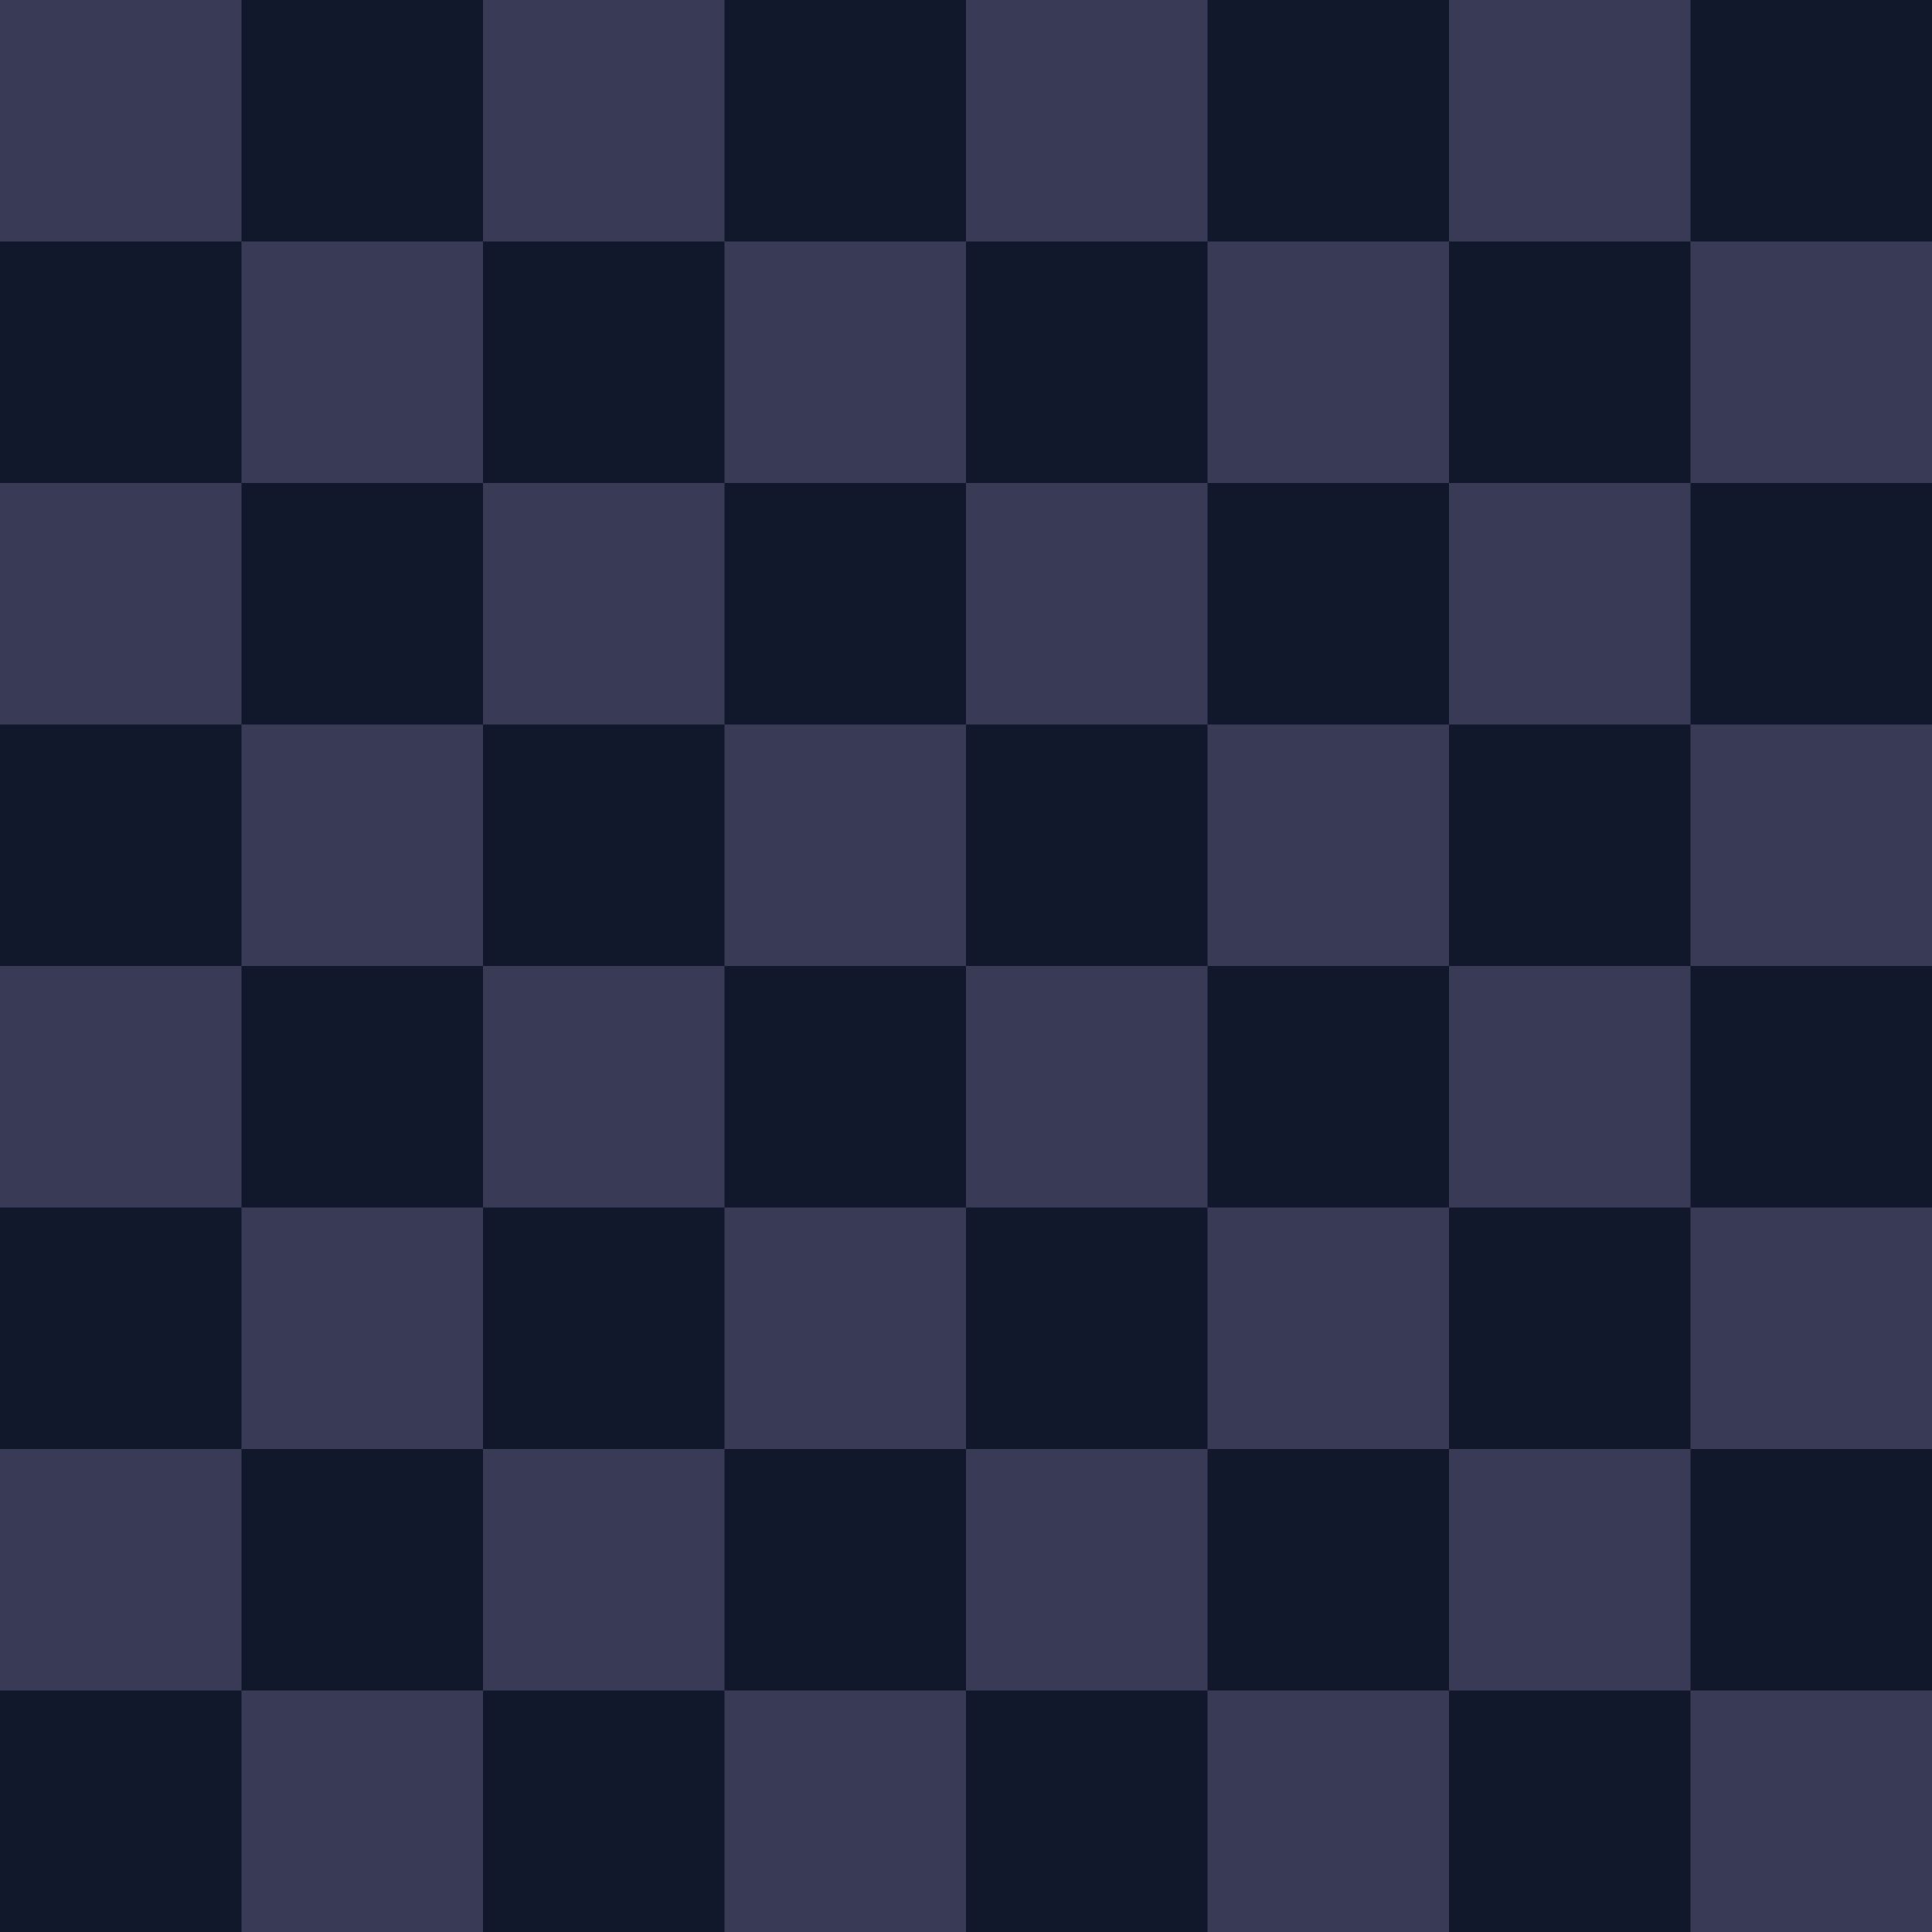
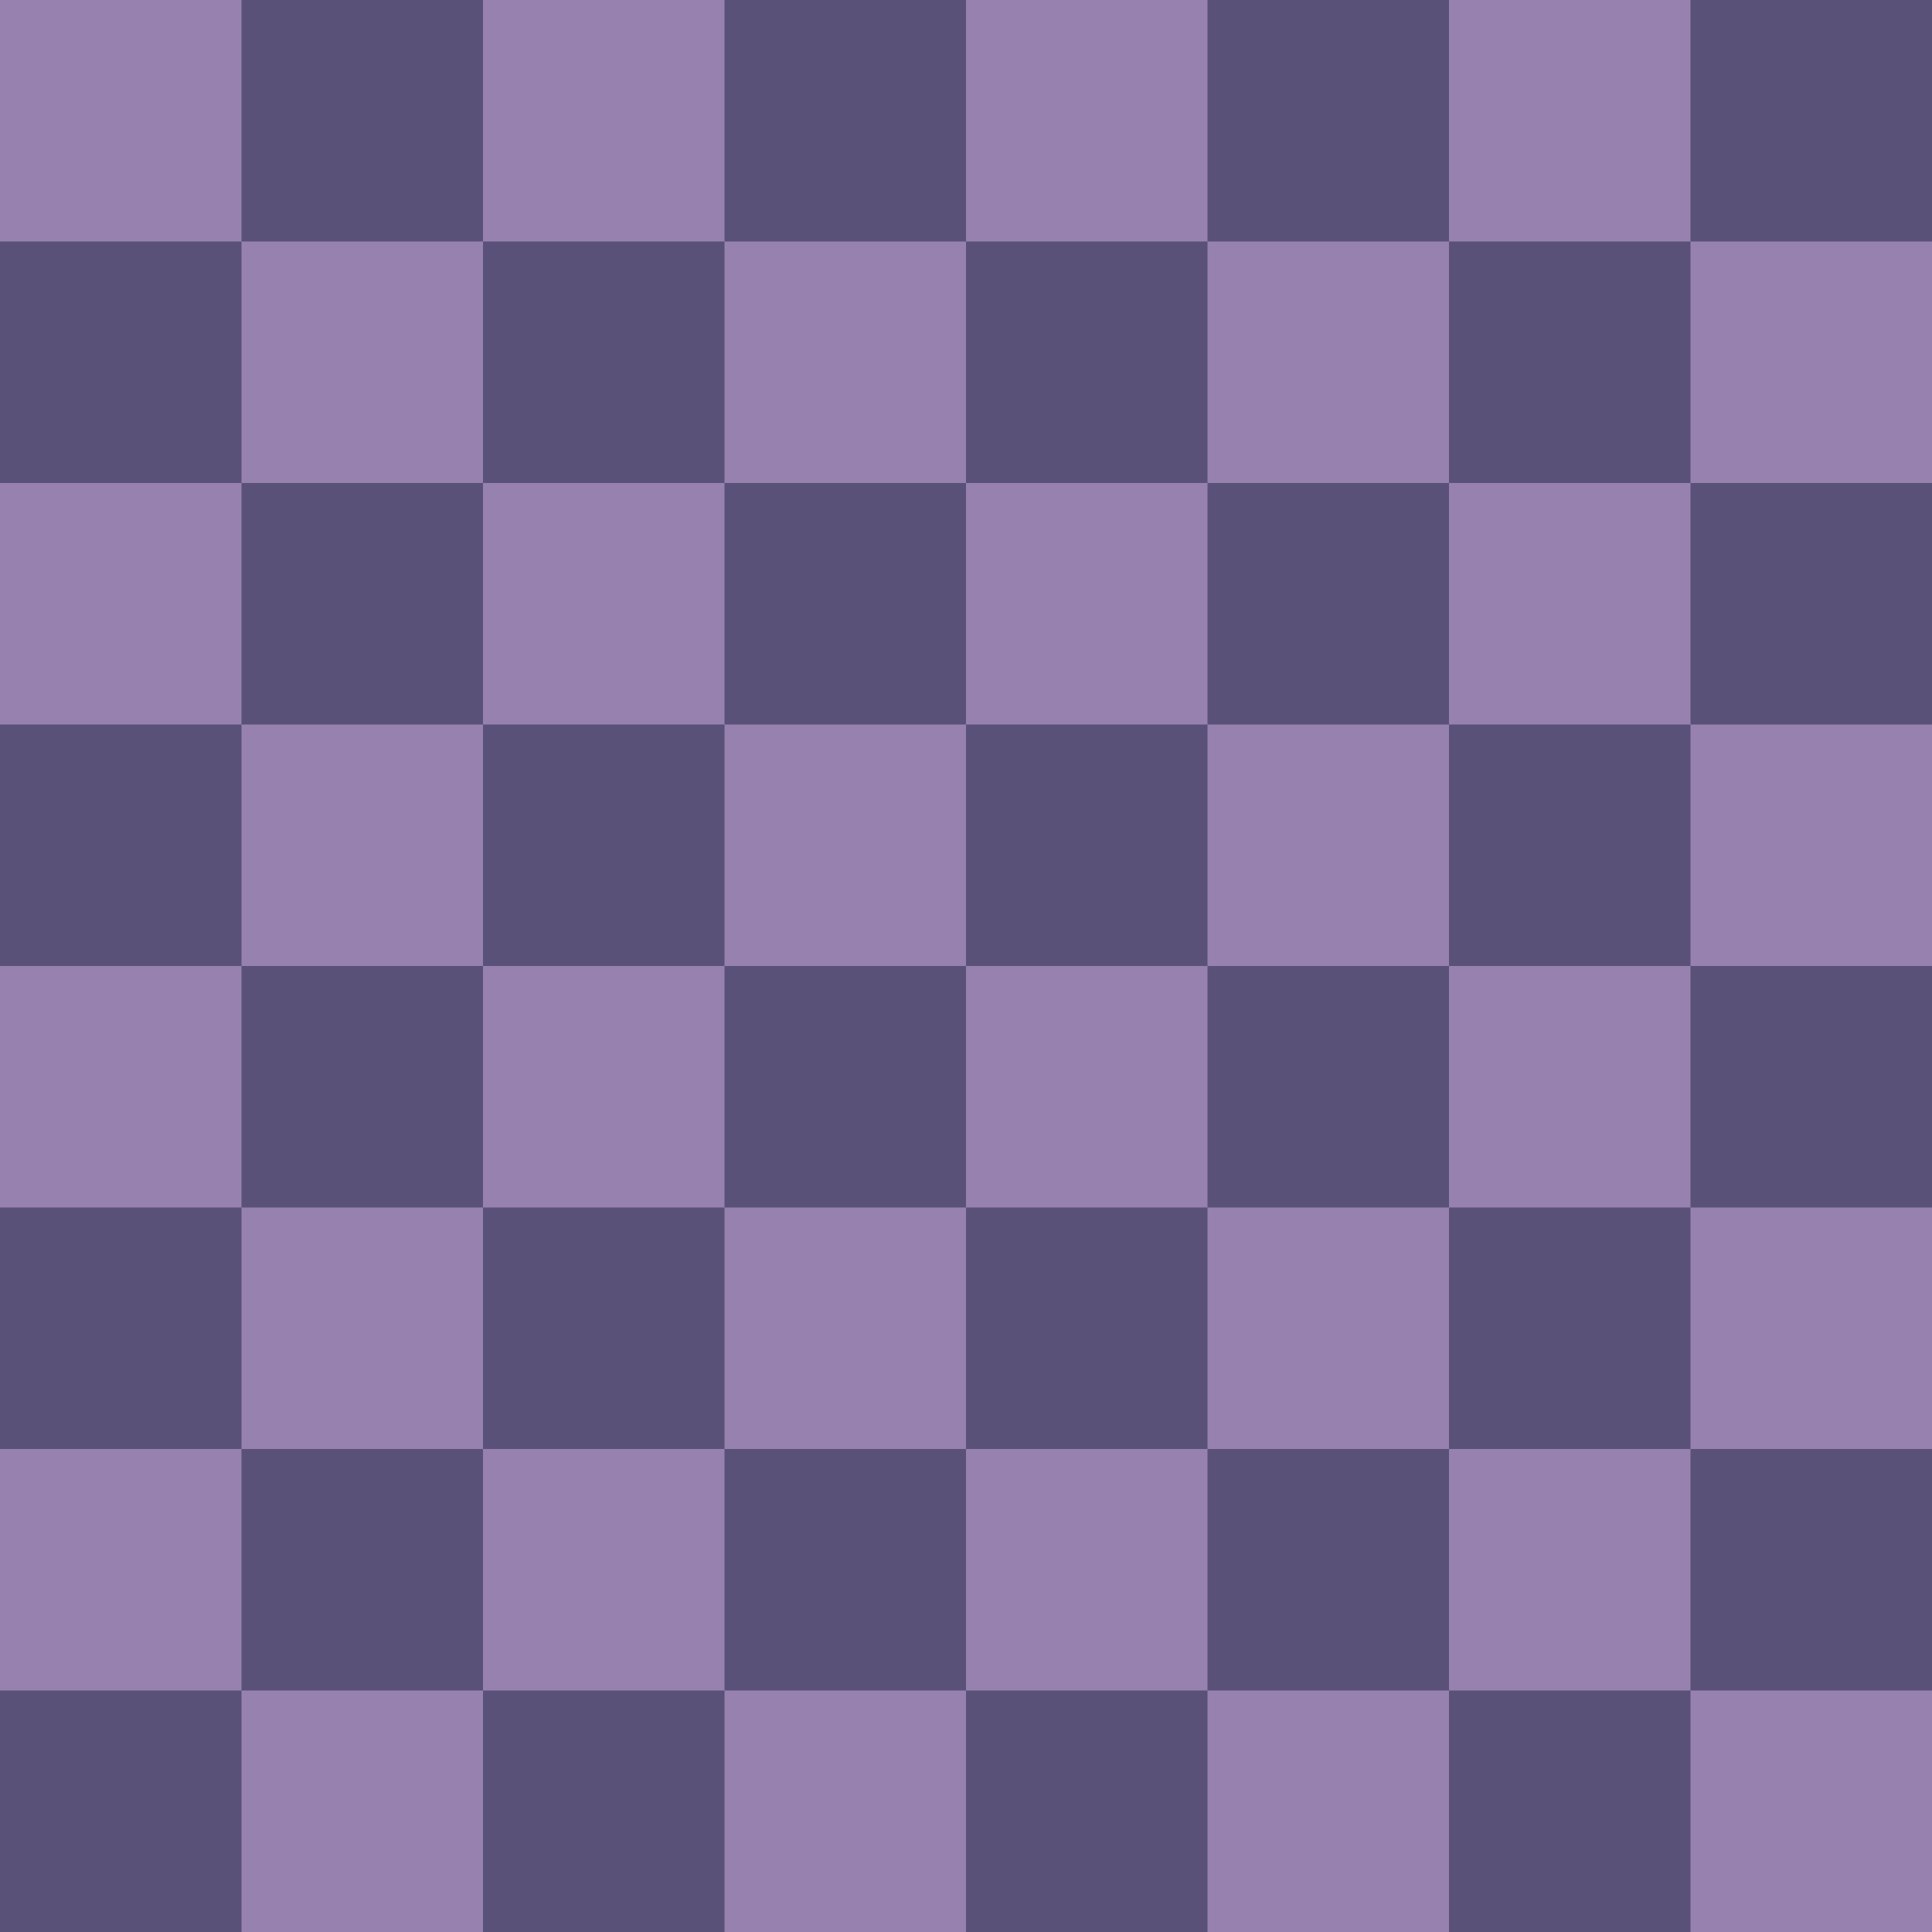
<svg xmlns="http://www.w3.org/2000/svg" xmlns:xlink="http://www.w3.org/1999/xlink" version="1.1" viewBox="0 0 800 800">
  <g id="blue-board">
-     <g id="Light" fill="#393B56">
+     <g id="Light" fill="#9681AF">
      <rect width="800" height="800" />
    </g>
    <g id="Frame" fill="none">
      <rect width="800" height="800" />
    </g>
-     <g id="Dark" fill="#11182B">
+     <g id="Dark" fill="#595177">
      <g id="raz">
        <g id="dva">
          <g id="tri">
            <rect x="100" width="100" height="100" />
            <rect x="300" width="100" height="100" />
            <rect x="500" width="100" height="100" />
            <rect x="700" width="100" height="100" />
          </g>
          <use transform="translate(-100,100)" xlink:href="#tri" />
        </g>
        <use transform="translate(0,200)" xlink:href="#dva" />
      </g>
      <use transform="translate(0,400)" xlink:href="#raz" />
    </g>
  </g>
</svg>
